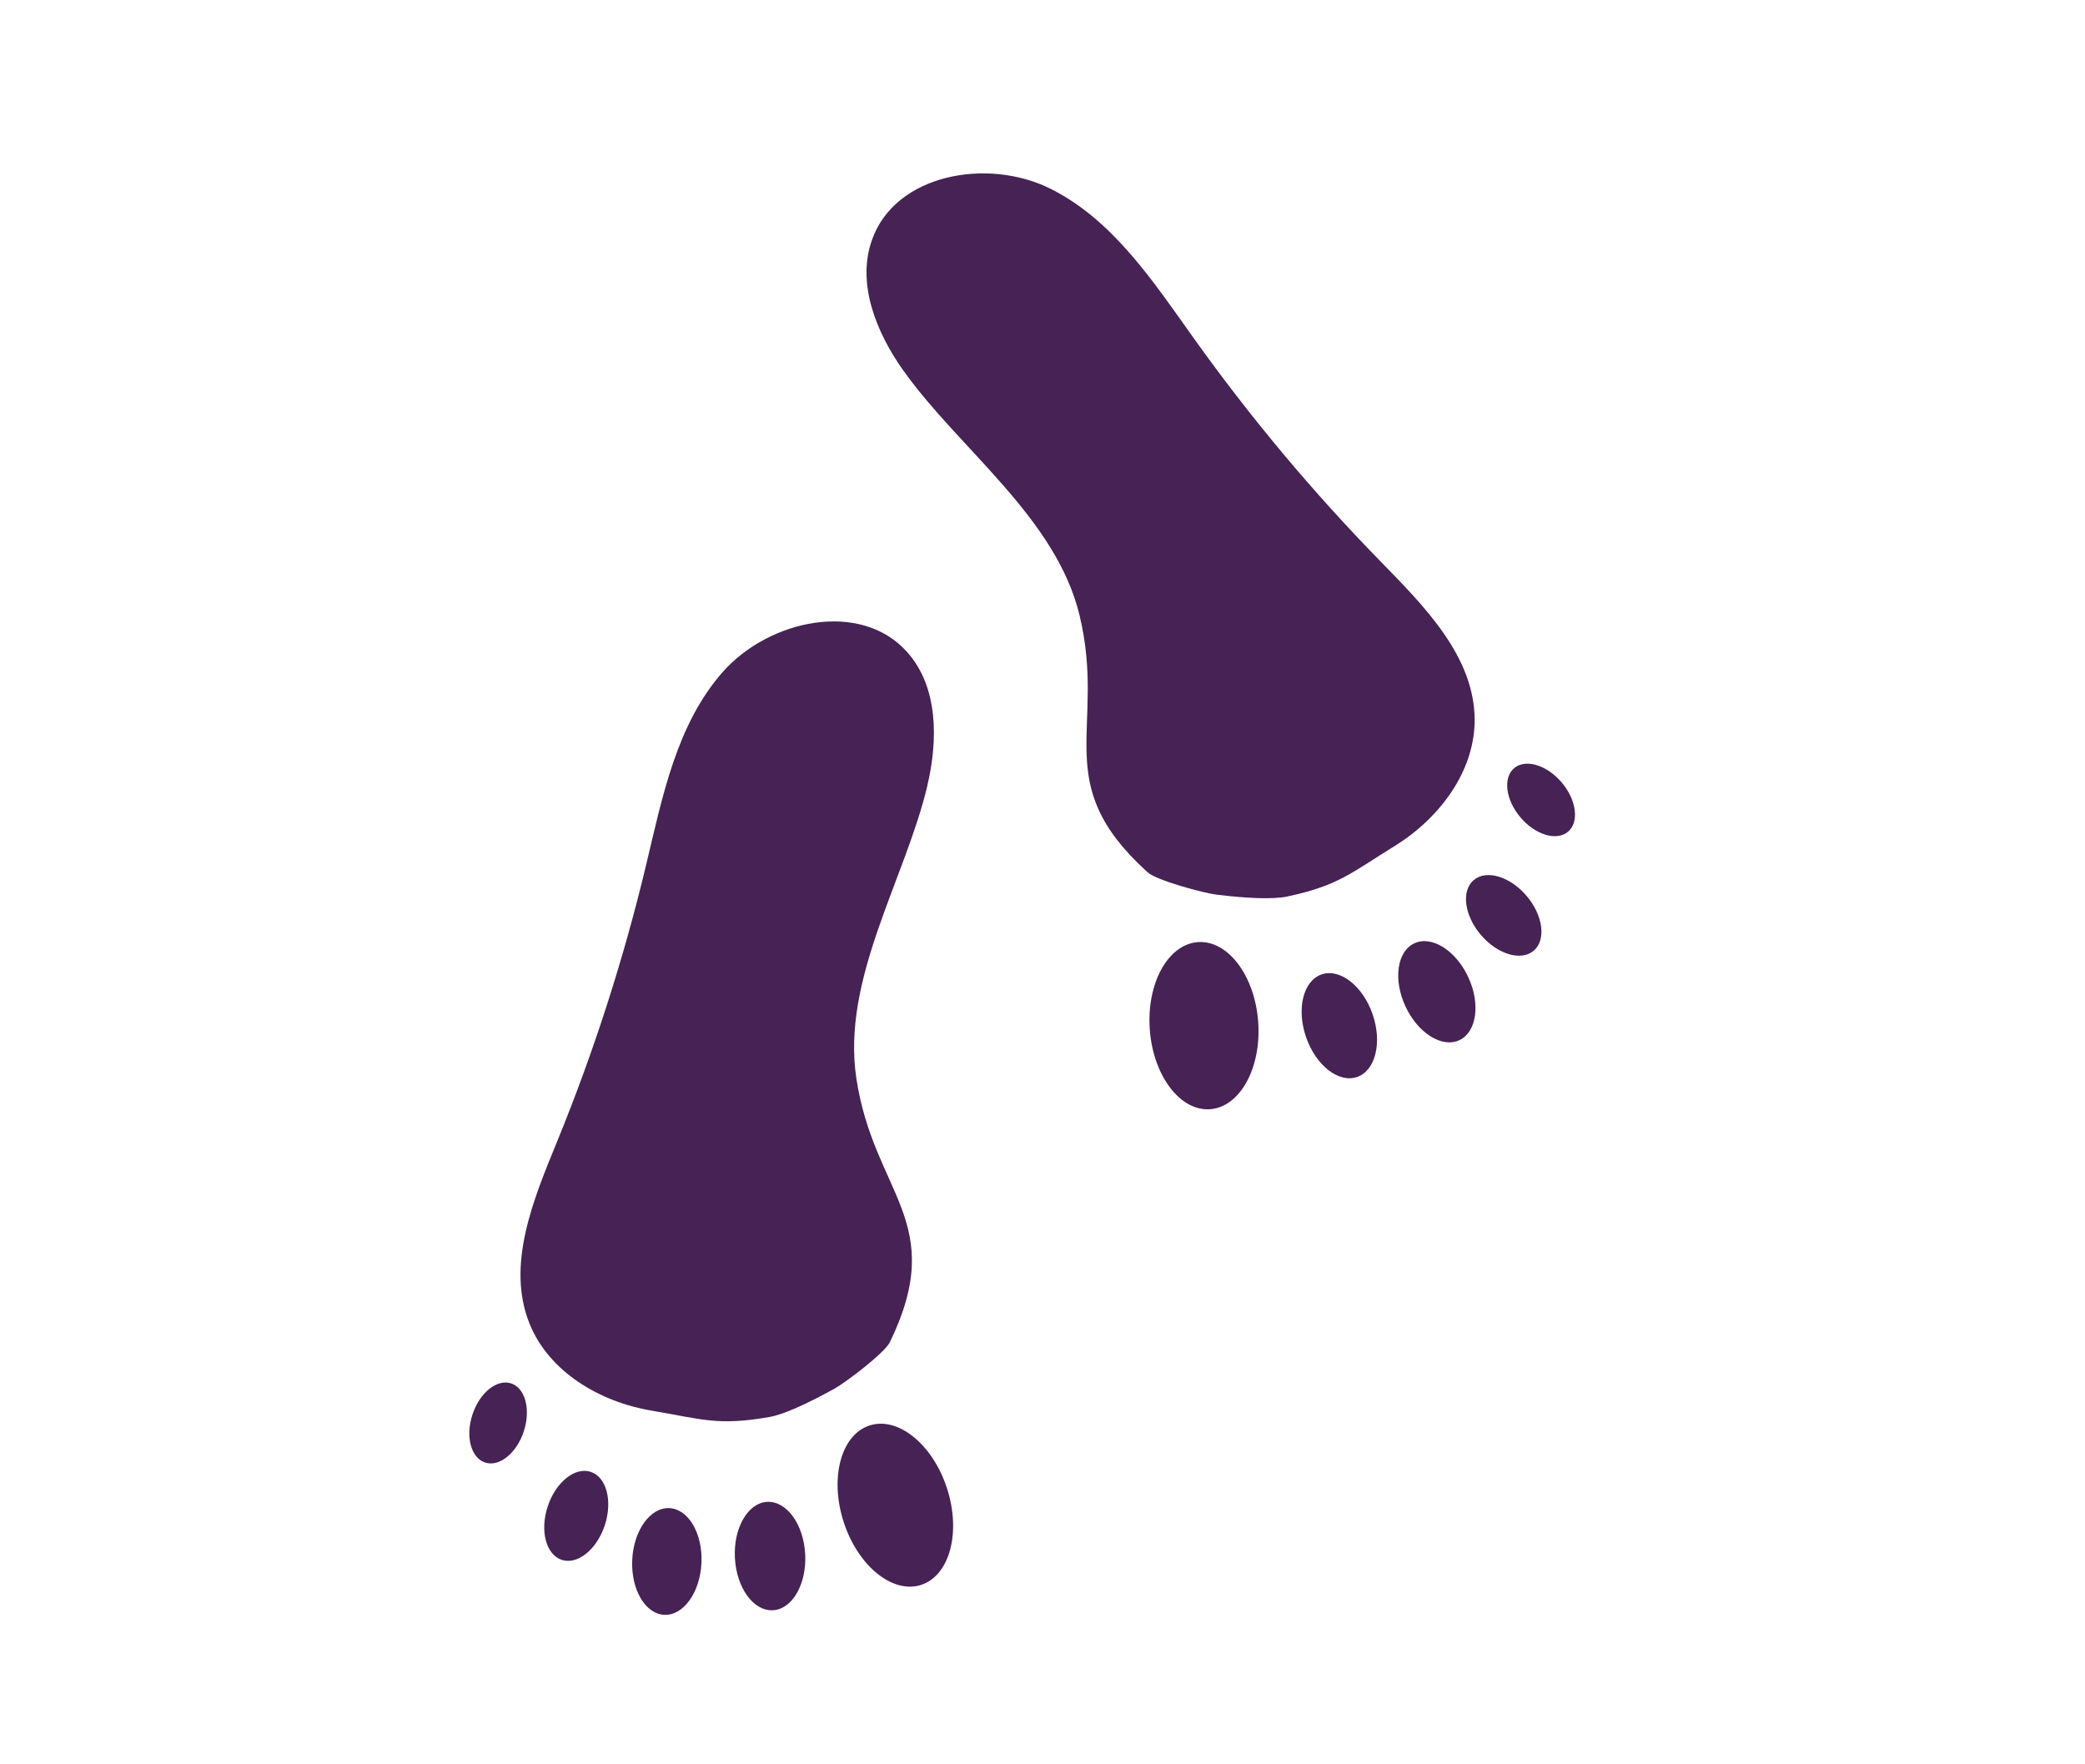
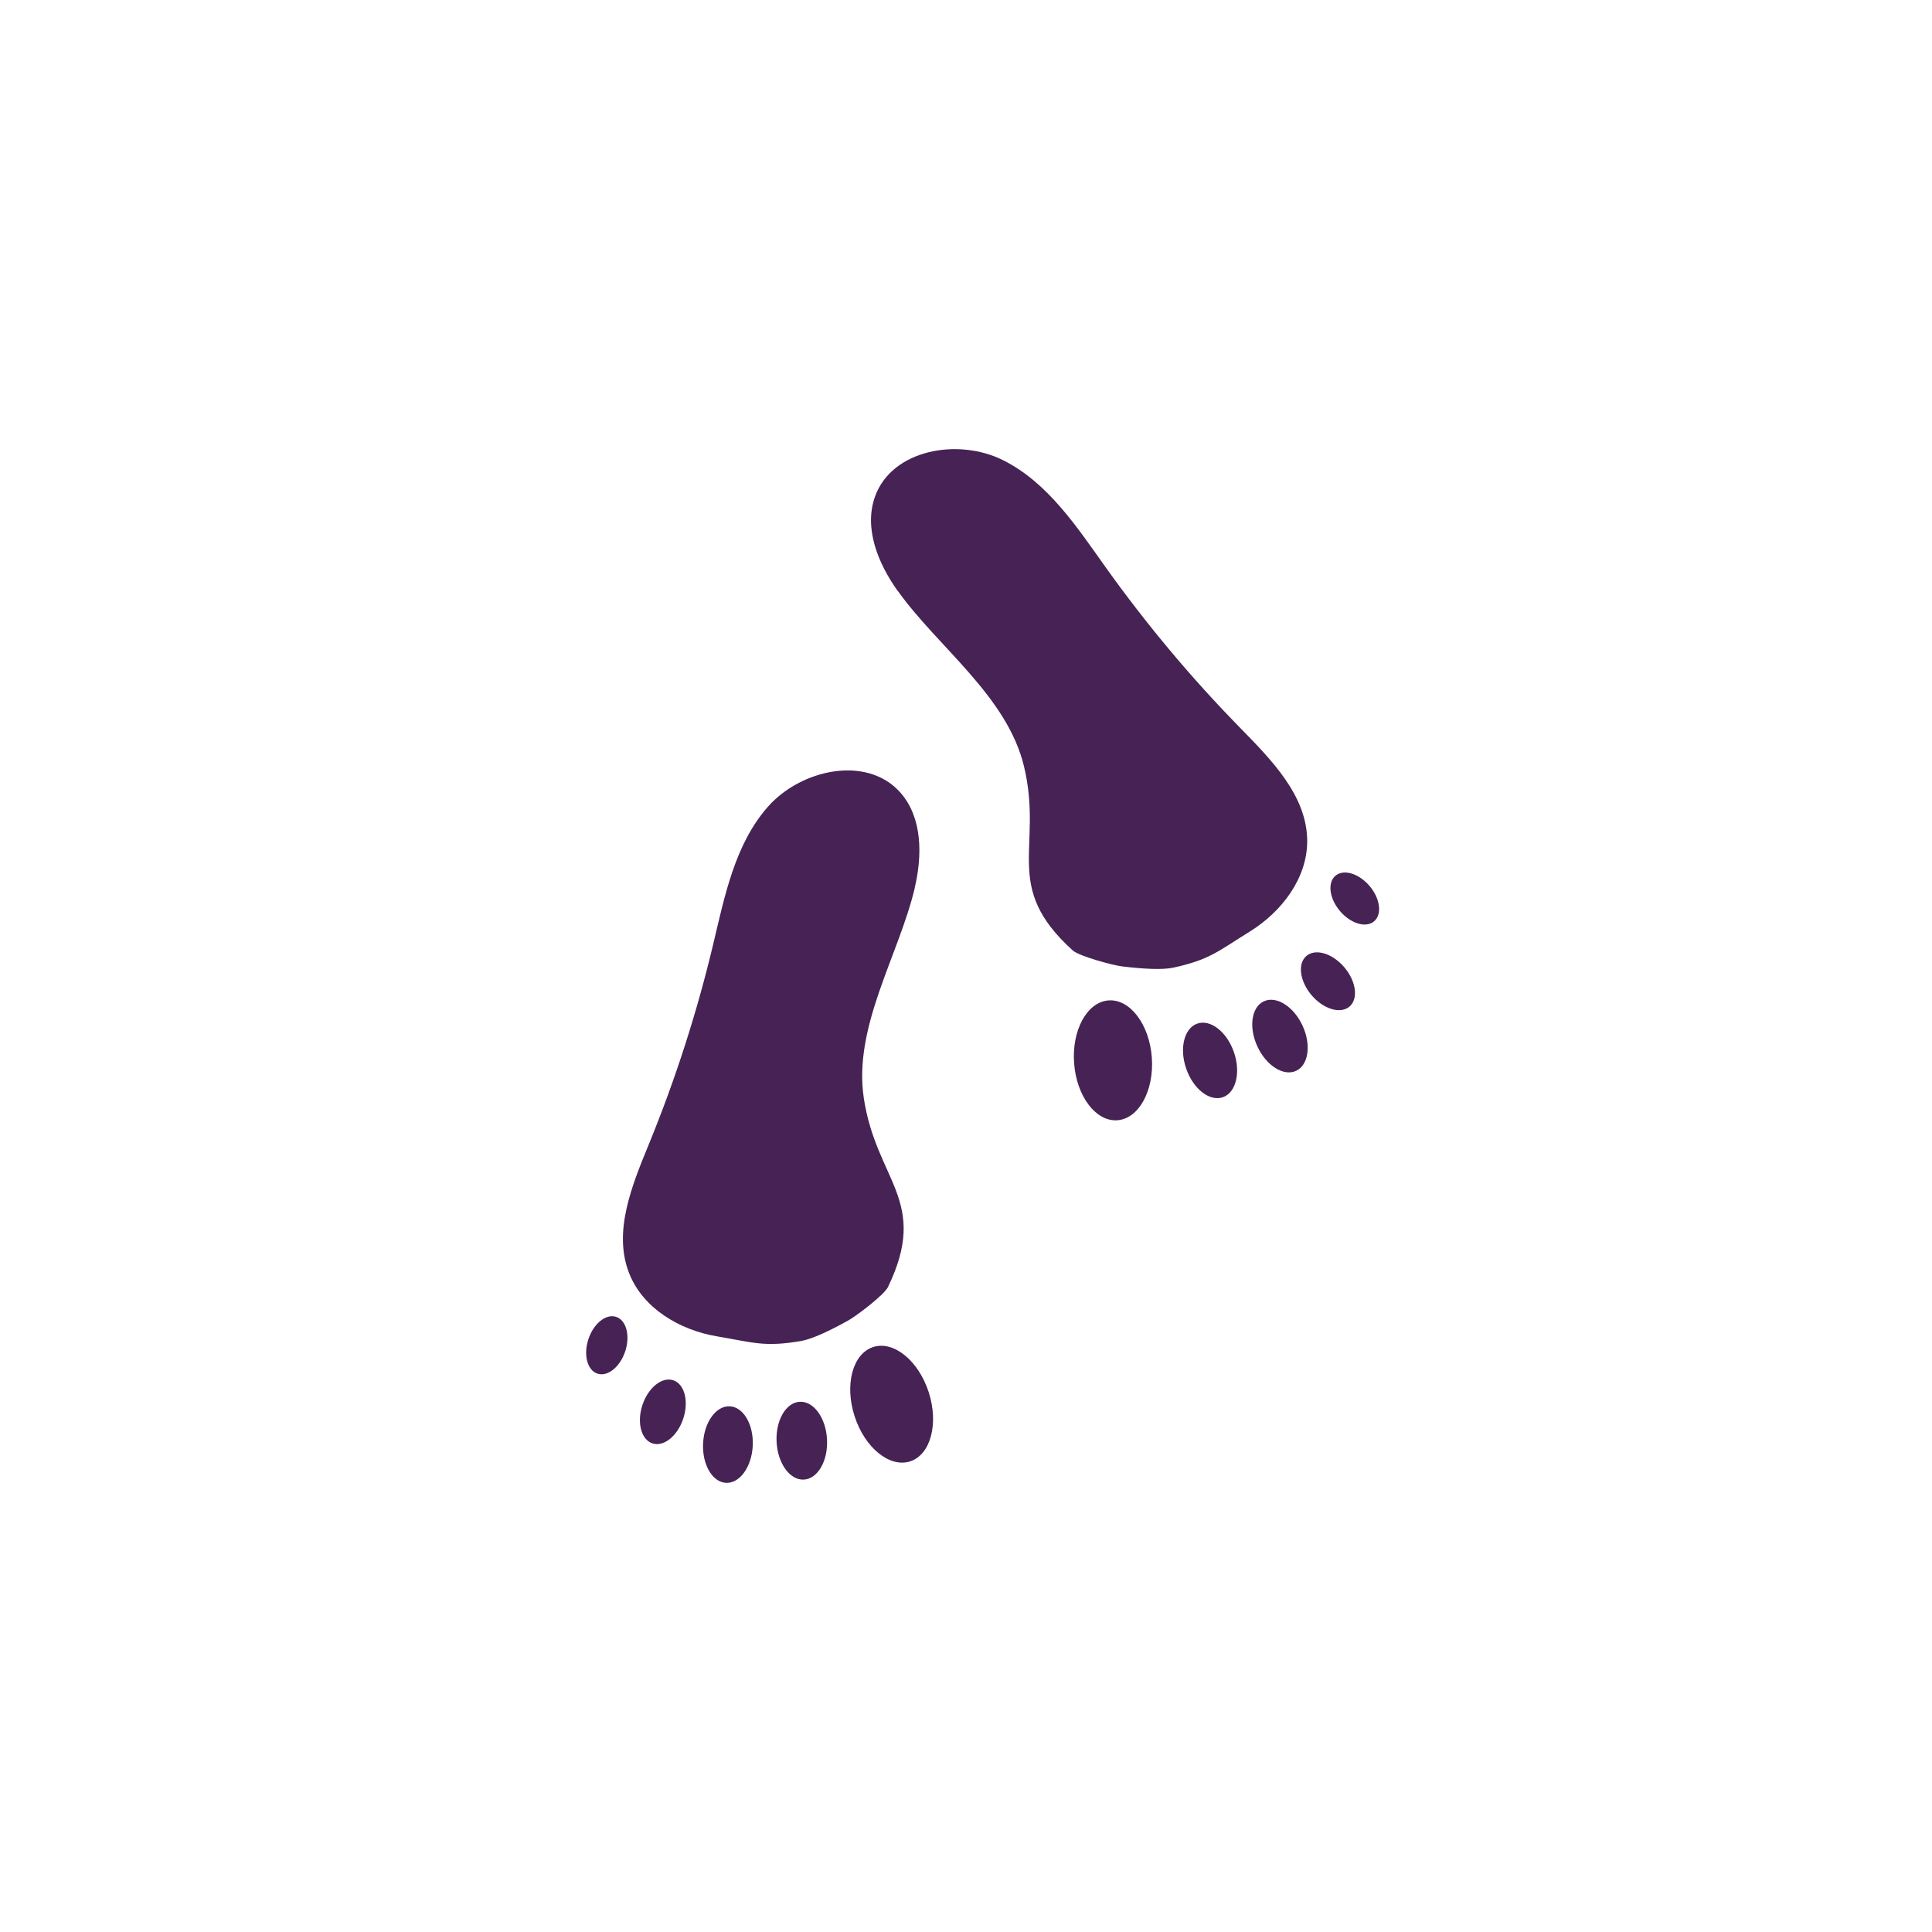
- <svg xmlns="http://www.w3.org/2000/svg" id="Layer_1" data-name="Layer 1" viewBox="0 0 267.82 226.55">
+ <svg xmlns="http://www.w3.org/2000/svg" id="Layer_1" data-name="Layer 1" viewBox="0 0 300 300">
  <defs>
    <style>
      .cls-1 {
        fill: #462255;
        stroke-width: 0px;
      }
    </style>
  </defs>
  <g>
-     <path class="cls-1" d="m116.06,47.63c-3.48-4.89-6.06-11.17-4.05-16.83,3-8.47,14.86-10.57,22.9-6.57s13.23,11.93,18.45,19.24c7.26,10.17,15.3,19.77,24.03,28.7,5.64,5.77,11.99,12.19,12.03,20.25.03,6.7-4.58,12.73-10.28,16.25s-7.18,5.05-13.73,6.47c-1.94.42-5.39.23-9.17-.23-1.57-.19-7.66-1.81-8.83-2.87-12.77-11.55-5.22-18.36-8.74-33-3.02-12.56-15.43-21.32-22.61-31.42Z" />
-     <ellipse class="cls-1" cx="197.96" cy="102.76" rx="3.47" ry="5.35" transform="translate(-19.47 152.49) rotate(-40.32)" />
-     <ellipse class="cls-1" cx="193.15" cy="117.59" rx="3.86" ry="5.95" transform="translate(-30.2 152.9) rotate(-40.32)" />
-     <ellipse class="cls-1" cx="184.57" cy="127.38" rx="4.45" ry="6.86" transform="translate(-36.46 89.44) rotate(-24.87)" />
-     <ellipse class="cls-1" cx="172.04" cy="131.73" rx="4.52" ry="6.97" transform="translate(-33.67 63.67) rotate(-19.13)" />
-     <ellipse class="cls-1" cx="154.66" cy="131.73" rx="6.98" ry="10.76" transform="translate(-9.26 11.72) rotate(-4.21)" />
+     <path class="cls-1" d="m139.37,91.73c-3.02-4.24-5.25-9.68-3.51-14.59,2.6-7.34,12.88-9.17,19.86-5.7,6.97,3.47,11.47,10.34,15.99,16.68,6.29,8.81,13.26,17.14,20.84,24.88,4.89,5,10.4,10.56,10.43,17.56.03,5.81-3.97,11.03-8.91,14.09s-6.23,4.38-11.9,5.61c-1.68.36-4.67.2-7.95-.2-1.36-.16-6.64-1.57-7.65-2.48-11.07-10.01-4.52-15.92-7.57-28.6-2.62-10.89-13.37-18.49-19.6-27.24Z" />
+     <ellipse class="cls-1" cx="210.37" cy="139.53" rx="3.01" ry="4.64" transform="translate(-40.31 169.26) rotate(-40.32)" />
+     <ellipse class="cls-1" cx="206.2" cy="152.38" rx="3.34" ry="5.16" transform="translate(-49.61 169.61) rotate(-40.32)" />
+     <ellipse class="cls-1" cx="198.76" cy="160.87" rx="3.86" ry="5.95" transform="translate(-49.23 98.52) rotate(-24.87)" />
+     <ellipse class="cls-1" cx="187.9" cy="164.64" rx="3.92" ry="6.05" transform="translate(-43.58 70.69) rotate(-19.13)" />
+     <ellipse class="cls-1" cx="172.83" cy="164.64" rx="6.05" ry="9.33" transform="translate(-11.63 13.14) rotate(-4.21)" />
  </g>
  <g>
-     <path class="cls-1" d="m119.12,100.89c1.38-5.84,1.41-12.63-2.58-17.12-5.96-6.72-17.74-4.2-23.69,2.53-5.95,6.73-7.76,16.03-9.85,24.77-2.9,12.15-6.74,24.07-11.47,35.63-3.06,7.46-6.52,15.8-3.52,23.29,2.49,6.22,9.03,10.07,15.64,11.19,6.6,1.12,8.56,1.98,15.16.83,1.95-.34,5.08-1.82,8.41-3.66,1.38-.77,6.41-4.55,7.1-5.98,7.49-15.5-2.07-18.97-4.32-33.86-1.93-12.77,6.27-25.56,9.13-37.62Z" />
-     <ellipse class="cls-1" cx="63.99" cy="182.78" rx="5.35" ry="3.47" transform="translate(-129.64 186.44) rotate(-71.79)" />
-     <ellipse class="cls-1" cx="74.02" cy="194.71" rx="5.95" ry="3.86" transform="translate(-134.07 204.17) rotate(-71.79)" />
-     <ellipse class="cls-1" cx="85.66" cy="200.55" rx="6.86" ry="4.45" transform="translate(-118.8 276.43) rotate(-87.23)" />
-     <ellipse class="cls-1" cx="98.91" cy="199.87" rx="4.52" ry="6.97" transform="translate(-10.22 5.39) rotate(-2.97)" />
-     <ellipse class="cls-1" cx="115.01" cy="193.33" rx="6.98" ry="10.76" transform="translate(-53.83 44.68) rotate(-17.89)" />
+     <path class="cls-1" d="m142.03,137.9c1.2-5.06,1.22-10.95-2.23-14.84-5.17-5.83-15.38-3.64-20.54,2.19-5.16,5.84-6.73,13.9-8.54,21.47-2.51,10.53-5.84,20.87-9.94,30.89-2.65,6.47-5.66,13.7-3.05,20.19,2.16,5.39,7.83,8.73,13.56,9.7,5.73.97,7.42,1.71,13.14.72,1.69-.3,4.4-1.57,7.29-3.18,1.2-.66,5.56-3.95,6.16-5.18,6.49-13.44-1.8-16.45-3.75-29.35-1.67-11.07,5.43-22.16,7.91-32.61Z" />
+     <ellipse class="cls-1" cx="94.23" cy="208.9" rx="4.64" ry="3.01" transform="translate(-133.66 233.12) rotate(-71.79)" />
+     <ellipse class="cls-1" cx="102.93" cy="219.24" rx="5.16" ry="3.34" transform="translate(-137.5 248.49) rotate(-71.79)" />
+     <ellipse class="cls-1" cx="113.02" cy="224.31" rx="5.95" ry="3.86" transform="translate(-116.48 326.36) rotate(-87.23)" />
+     <ellipse class="cls-1" cx="124.5" cy="223.71" rx="3.92" ry="6.05" transform="translate(-11.42 6.75) rotate(-2.97)" />
+     <ellipse class="cls-1" cx="138.46" cy="218.04" rx="6.05" ry="9.33" transform="translate(-60.29 53.08) rotate(-17.89)" />
  </g>
</svg>
